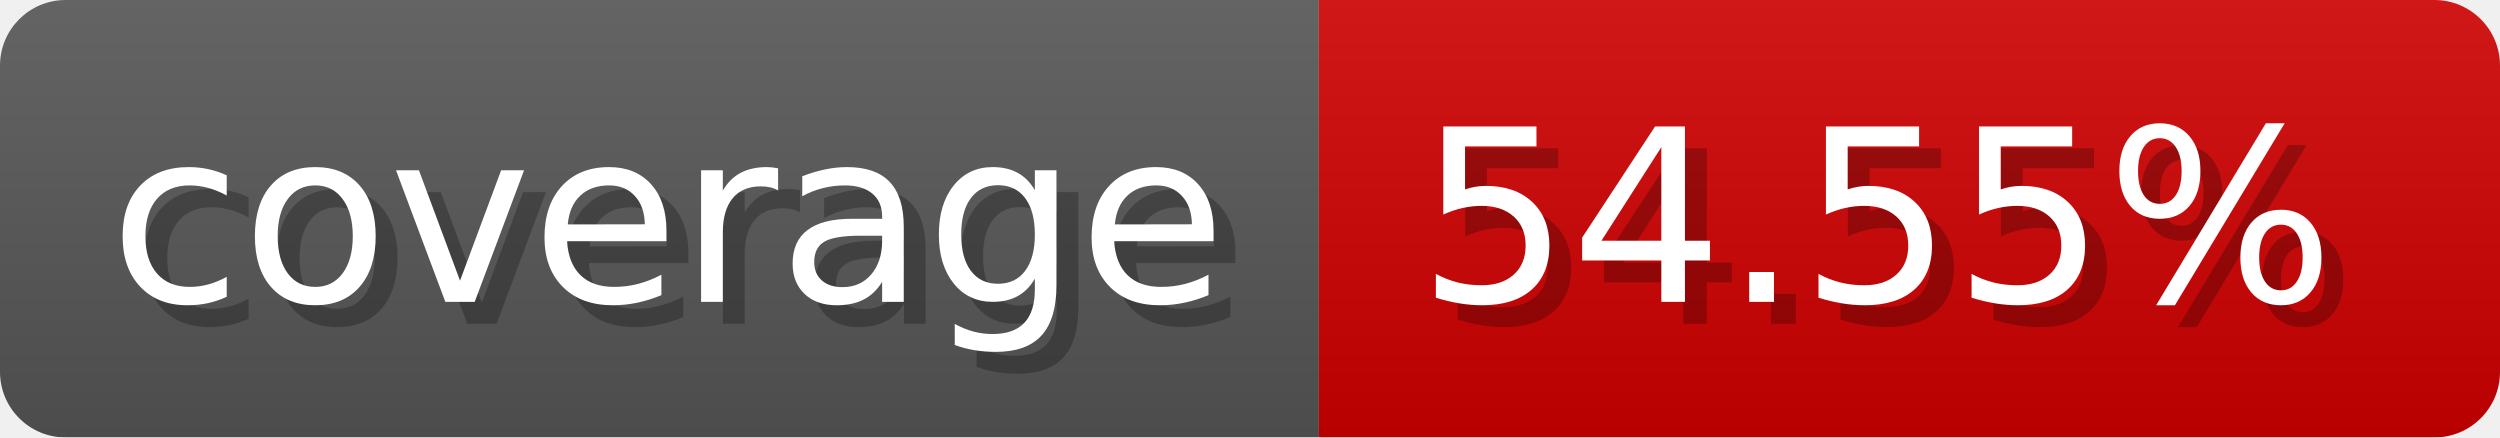
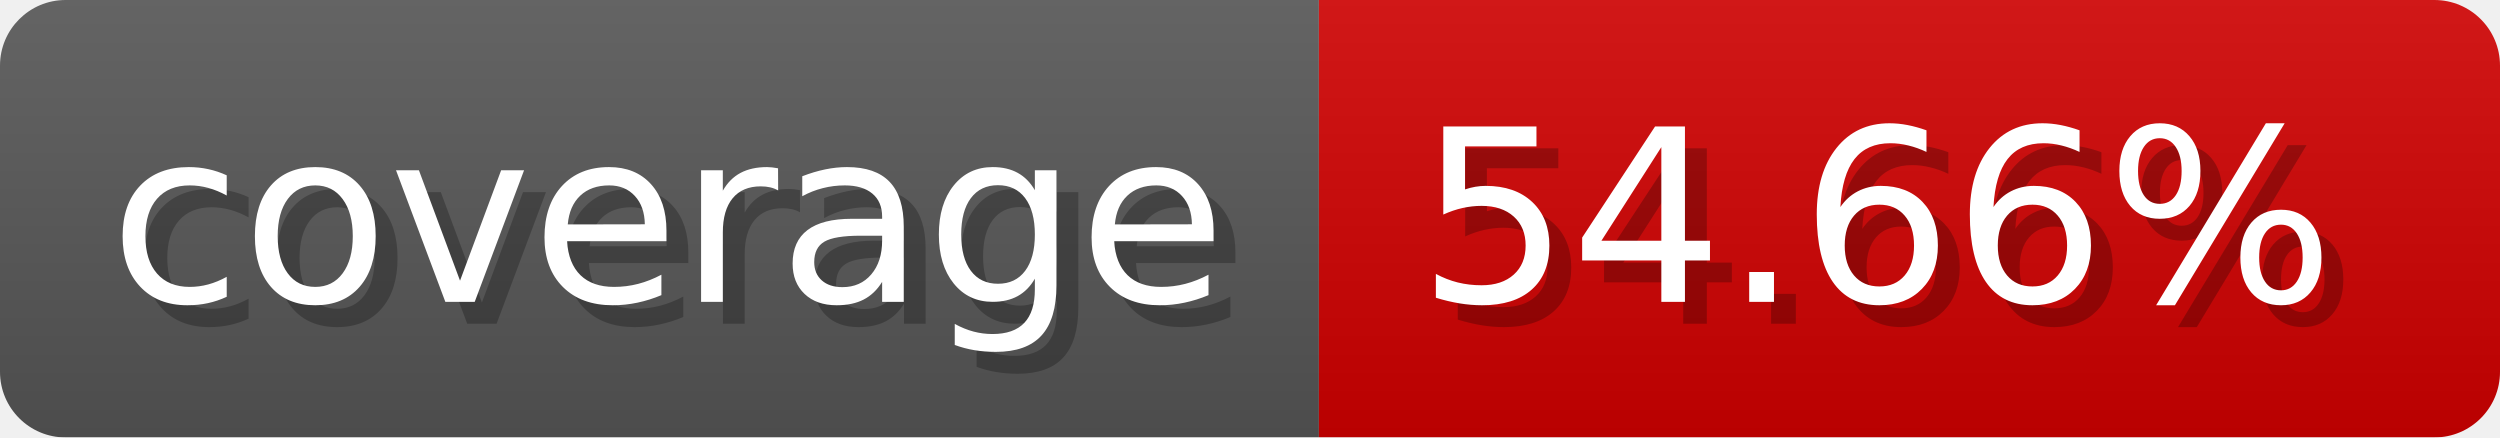
- <svg xmlns="http://www.w3.org/2000/svg" width="114.3" height="20" viewBox="0 0 1143 200" role="img" aria-label="coverage: 54.55%">
-   <linearGradient id="NocHf" x2="0" y2="100%">
+ <svg xmlns="http://www.w3.org/2000/svg" width="114.3" height="20" viewBox="0 0 1143 200" role="img" aria-label="coverage: 54.66%">
+   <linearGradient id="axVGM" x2="0" y2="100%">
    <stop offset="0" stop-opacity=".1" stop-color="#EEE" />
    <stop offset="1" stop-opacity=".1" />
  </linearGradient>
-   <mask id="KrdNu">
+   <mask id="DDHLk">
    <rect width="1143" height="200" rx="30" fill="#FFF" />
  </mask>
-   <g mask="url(#KrdNu)">
+   <g mask="url(#DDHLk)">
    <rect width="603" height="200" fill="#555" />
    <rect width="540" height="200" fill="#ce0000" x="603" />
-     <rect width="1143" height="200" fill="url(#NocHf)" />
+     <rect width="1143" height="200" fill="url(#axVGM)" />
  </g>
  <g aria-hidden="true" fill="#fff" text-anchor="start" font-family="Verdana,DejaVu Sans,sans-serif" font-size="110">
    <text x="60" y="148" textLength="503" fill="#000" opacity="0.25">coverage</text>
    <text x="50" y="138" textLength="503">coverage</text>
-     <text x="658" y="148" textLength="440" fill="#000" opacity="0.25">54.55%</text>
-     <text x="648" y="138" textLength="440">54.55%</text>
+     <text x="658" y="148" textLength="440" fill="#000" opacity="0.25">54.66%</text>
+     <text x="648" y="138" textLength="440">54.66%</text>
  </g>
</svg>
